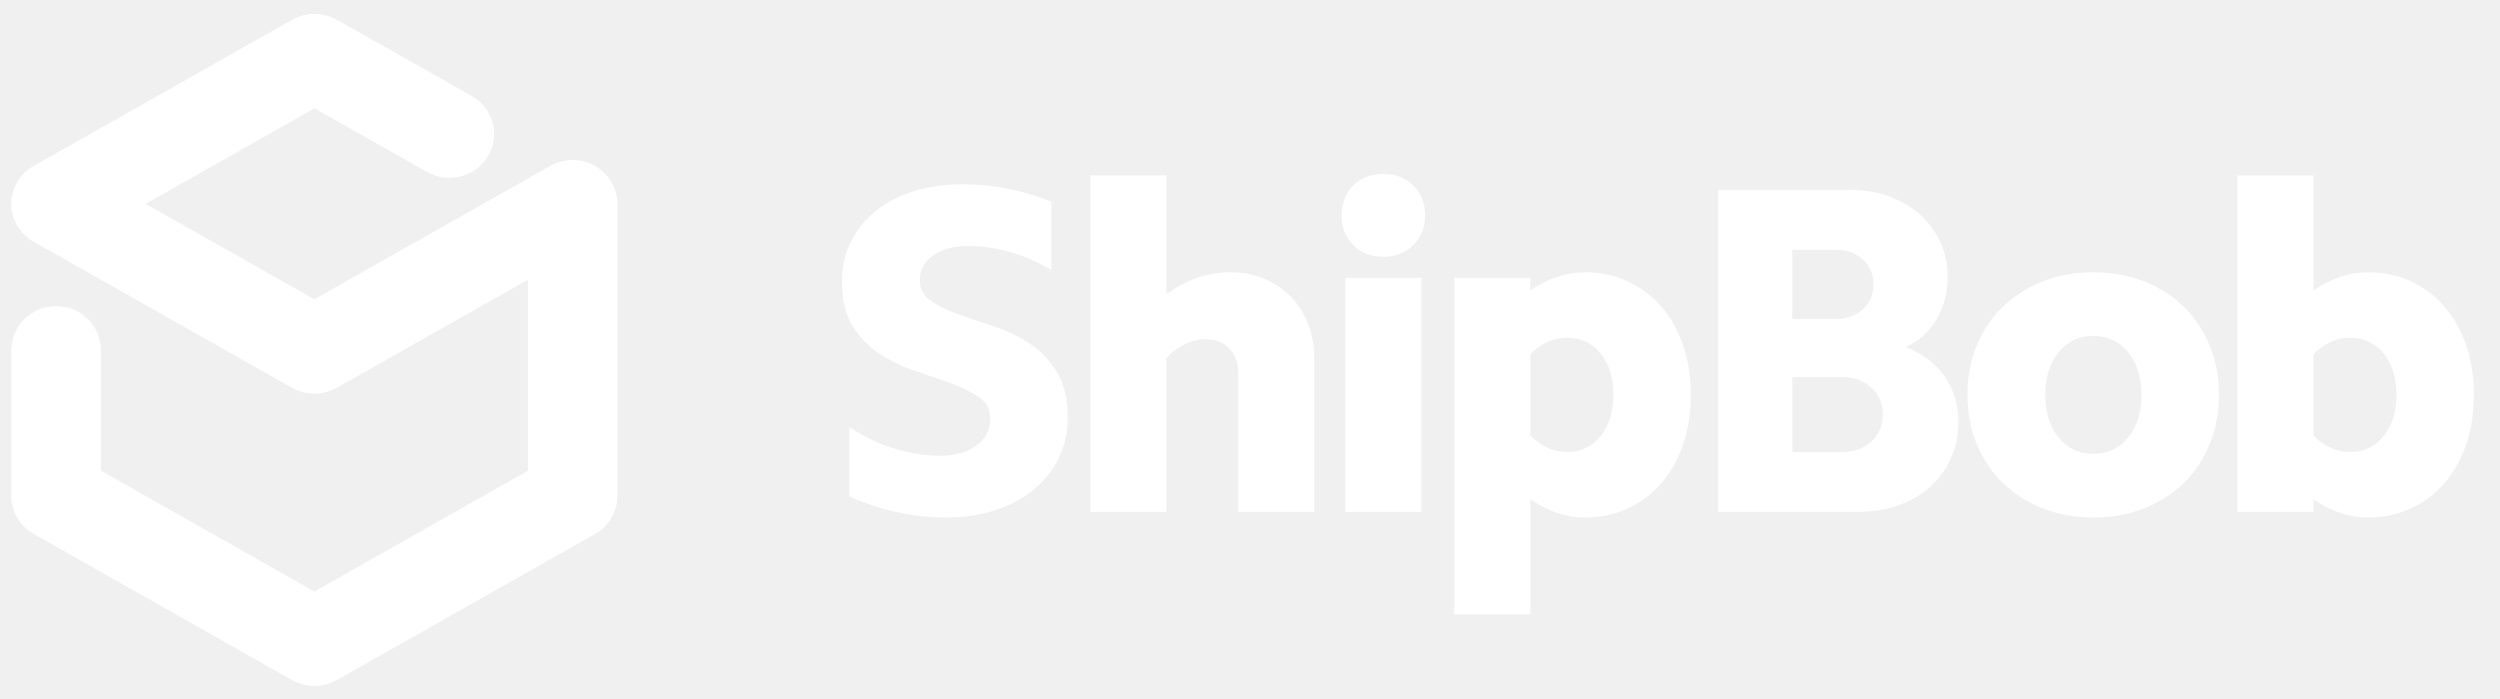
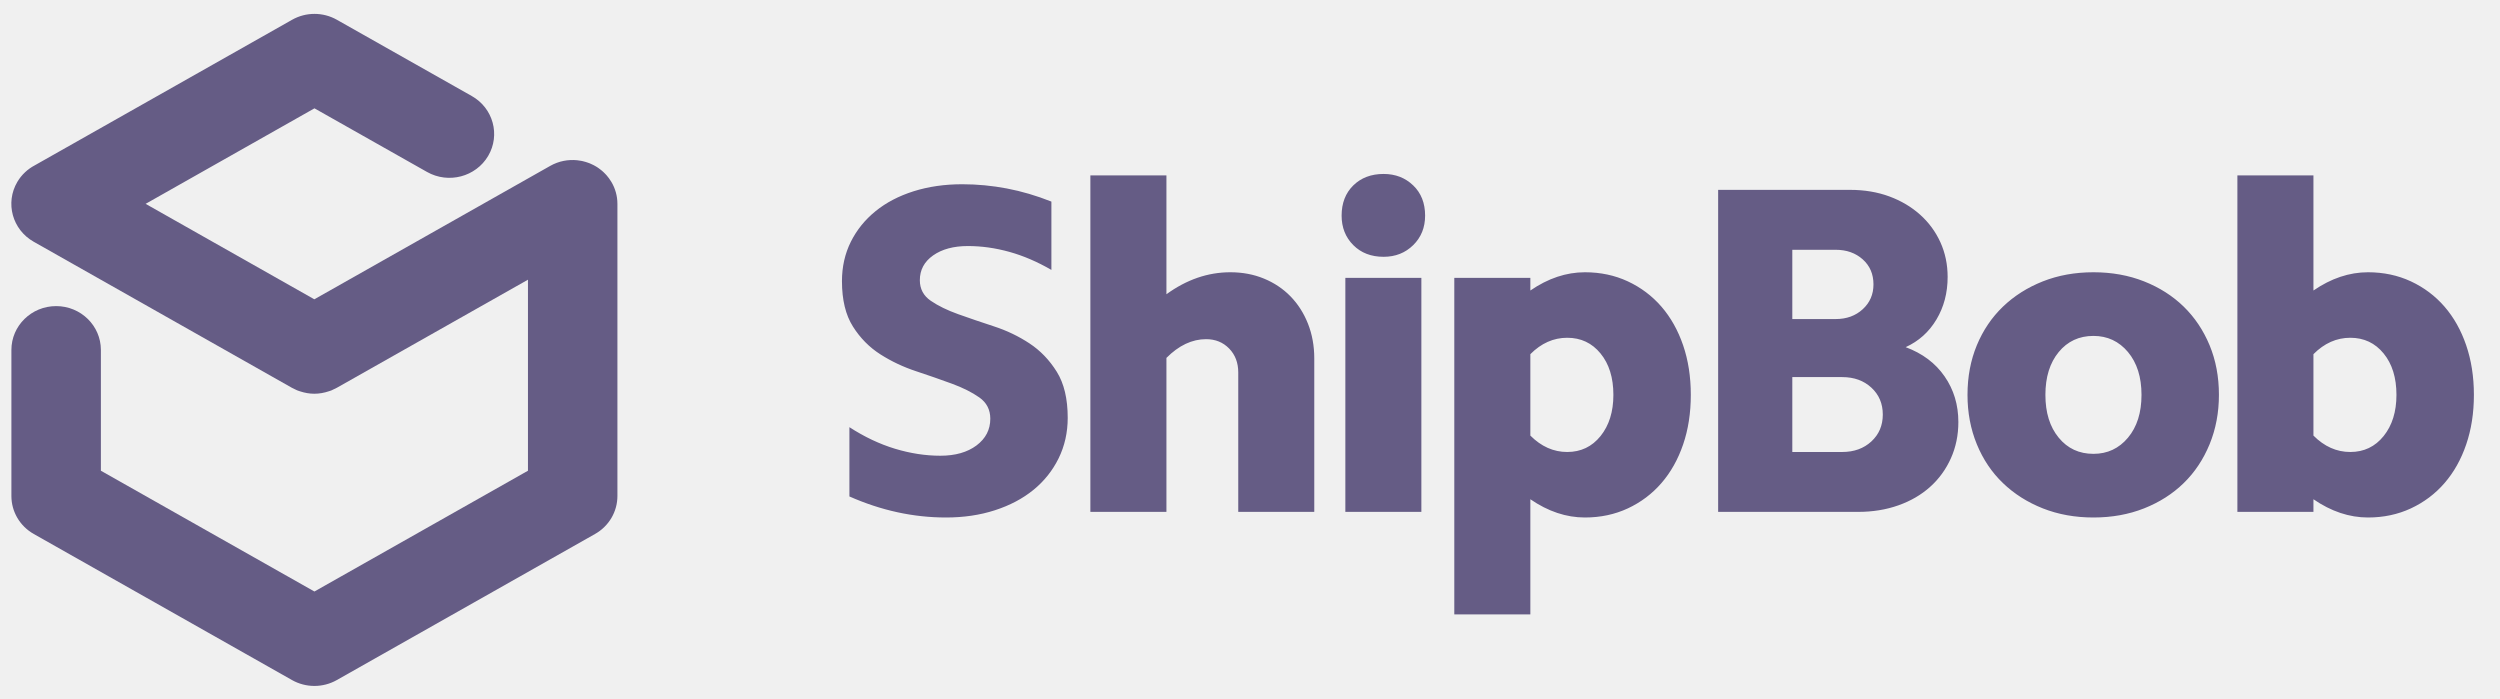
<svg xmlns="http://www.w3.org/2000/svg" width="93" height="26" viewBox="0 0 93 26" fill="none">
  <g clip-path="url(#clip0)">
-     <path d="M22.744 6.768C22.743 6.768 22.743 6.767 22.742 6.766C22.741 6.765 22.74 6.763 22.739 6.761C22.713 6.719 22.686 6.677 22.657 6.637C22.649 6.626 22.641 6.616 22.633 6.606C22.61 6.575 22.586 6.546 22.561 6.517C22.547 6.501 22.532 6.485 22.517 6.47C22.497 6.449 22.476 6.428 22.454 6.407C22.434 6.389 22.414 6.37 22.394 6.353C22.375 6.337 22.356 6.322 22.336 6.307C22.313 6.288 22.288 6.27 22.264 6.253C22.245 6.24 22.227 6.228 22.208 6.215C22.181 6.199 22.155 6.183 22.128 6.168C22.108 6.157 22.089 6.147 22.069 6.137C22.041 6.123 22.013 6.109 21.984 6.097C21.964 6.088 21.945 6.079 21.924 6.071C21.893 6.059 21.862 6.048 21.83 6.038C21.812 6.032 21.794 6.026 21.775 6.021C21.739 6.01 21.701 6 21.664 5.992C21.65 5.99 21.637 5.986 21.624 5.984C21.578 5.975 21.53 5.968 21.483 5.963C21.478 5.963 21.474 5.962 21.469 5.961C21.133 5.928 20.784 5.992 20.47 6.17L11.693 11.134L5.417 7.583L11.698 4.03L15.886 6.397C16.682 6.847 17.7 6.58 18.16 5.8C18.619 5.021 18.347 4.023 17.551 3.573L12.531 0.735C12.016 0.444 11.382 0.444 10.867 0.735L1.296 6.149C1.034 6.287 0.805 6.495 0.645 6.766C0.185 7.546 0.458 8.543 1.254 8.993L10.862 14.428C10.863 14.429 10.864 14.429 10.866 14.43C10.916 14.458 10.968 14.482 11.021 14.505C11.036 14.511 11.05 14.52 11.065 14.525C11.096 14.538 11.13 14.547 11.162 14.558C11.336 14.615 11.514 14.647 11.692 14.647C11.693 14.647 11.693 14.647 11.694 14.647C11.694 14.647 11.694 14.647 11.695 14.647C11.877 14.647 12.059 14.614 12.237 14.554C12.265 14.544 12.294 14.537 12.322 14.526C12.339 14.519 12.355 14.51 12.372 14.502C12.422 14.48 12.473 14.457 12.521 14.43C12.523 14.429 12.524 14.429 12.526 14.428L19.64 10.405V17.511L11.696 22.004L3.753 17.511V13.018C3.753 12.117 3.007 11.387 2.089 11.387C1.17 11.387 0.424 12.117 0.424 13.018V18.452C0.424 19.035 0.741 19.573 1.256 19.864L10.864 25.299C11.121 25.444 11.409 25.517 11.696 25.517C11.983 25.517 12.271 25.444 12.528 25.299L22.136 19.864C22.651 19.573 22.968 19.035 22.968 18.452V7.583C22.968 7.286 22.886 7.008 22.744 6.768Z" fill="white" />
-     <path fill-rule="evenodd" clip-rule="evenodd" d="M31.598 15.891C32.154 16.251 32.718 16.518 33.29 16.692C33.863 16.866 34.427 16.953 34.982 16.953C35.537 16.953 35.986 16.825 36.327 16.57C36.668 16.314 36.839 15.984 36.839 15.577C36.839 15.241 36.703 14.977 36.431 14.785C36.159 14.594 35.818 14.422 35.407 14.272C34.996 14.121 34.554 13.967 34.08 13.81C33.605 13.653 33.163 13.445 32.752 13.183C32.342 12.922 32 12.577 31.729 12.147C31.457 11.718 31.321 11.155 31.321 10.459C31.321 9.925 31.431 9.437 31.65 8.996C31.87 8.555 32.177 8.175 32.57 7.856C32.963 7.536 33.435 7.29 33.984 7.116C34.534 6.942 35.138 6.854 35.797 6.854C36.353 6.854 36.905 6.907 37.455 7.011C38.004 7.116 38.556 7.278 39.112 7.499V10.041C38.591 9.739 38.071 9.515 37.55 9.37C37.029 9.225 36.515 9.153 36.006 9.153C35.474 9.153 35.043 9.269 34.713 9.501C34.383 9.733 34.218 10.041 34.218 10.424C34.218 10.749 34.354 11.004 34.626 11.19C34.898 11.376 35.236 11.541 35.641 11.686C36.046 11.831 36.489 11.982 36.969 12.139C37.449 12.295 37.891 12.507 38.296 12.774C38.701 13.041 39.039 13.392 39.311 13.828C39.583 14.263 39.719 14.835 39.719 15.543C39.719 16.088 39.606 16.59 39.381 17.049C39.155 17.507 38.843 17.899 38.444 18.224C38.045 18.549 37.567 18.801 37.012 18.981C36.457 19.161 35.85 19.251 35.19 19.251C33.976 19.251 32.778 18.99 31.598 18.468V15.891ZM40.562 6.524H43.391V10.946C44.143 10.4 44.935 10.128 45.768 10.128C46.219 10.128 46.636 10.206 47.017 10.363C47.399 10.52 47.729 10.74 48.006 11.024C48.284 11.309 48.501 11.648 48.657 12.043C48.813 12.438 48.891 12.867 48.891 13.331V19.042H46.063V13.854C46.063 13.494 45.95 13.198 45.725 12.966C45.499 12.734 45.213 12.617 44.866 12.617C44.345 12.617 43.853 12.85 43.391 13.314V19.042H40.562V6.524ZM50.047 10.337H52.875V19.042H50.047V10.337ZM49.908 8.021C49.908 7.557 50.053 7.182 50.342 6.898C50.631 6.614 51.007 6.471 51.47 6.471C51.91 6.471 52.277 6.614 52.572 6.898C52.867 7.182 53.014 7.557 53.014 8.021C53.014 8.462 52.867 8.828 52.572 9.118C52.277 9.408 51.91 9.553 51.47 9.553C51.007 9.553 50.631 9.408 50.342 9.118C50.053 8.828 49.908 8.462 49.908 8.021ZM60.018 14.689C60.018 14.051 59.858 13.537 59.54 13.149C59.222 12.76 58.809 12.565 58.3 12.565C57.791 12.565 57.334 12.768 56.929 13.175V16.204C57.334 16.61 57.791 16.814 58.3 16.814C58.809 16.814 59.222 16.616 59.54 16.222C59.858 15.827 60.018 15.316 60.018 14.689ZM54.1 10.337H56.929V10.807C57.588 10.354 58.265 10.128 58.959 10.128C59.538 10.128 60.07 10.241 60.556 10.467C61.041 10.694 61.458 11.007 61.805 11.407C62.152 11.808 62.421 12.287 62.612 12.844C62.803 13.401 62.898 14.016 62.898 14.689C62.898 15.363 62.803 15.978 62.612 16.535C62.421 17.092 62.152 17.571 61.805 17.971C61.458 18.372 61.041 18.685 60.556 18.912C60.07 19.138 59.538 19.251 58.959 19.251C58.265 19.251 57.588 19.025 56.929 18.572V22.855H54.1V10.337ZM66.674 16.814H68.53C68.97 16.814 69.331 16.683 69.615 16.422C69.898 16.161 70.04 15.827 70.04 15.421C70.04 15.014 69.898 14.681 69.615 14.42C69.331 14.158 68.97 14.028 68.53 14.028H66.674V16.814ZM66.674 11.869H68.287C68.692 11.869 69.028 11.747 69.294 11.503C69.56 11.259 69.693 10.952 69.693 10.58C69.693 10.197 69.56 9.887 69.294 9.649C69.028 9.411 68.692 9.292 68.287 9.292H66.674V11.869ZM63.915 7.063H68.826C69.358 7.063 69.843 7.145 70.283 7.307C70.723 7.47 71.104 7.696 71.428 7.986C71.752 8.276 72.004 8.619 72.183 9.013C72.362 9.408 72.452 9.838 72.452 10.302C72.452 10.894 72.313 11.422 72.035 11.886C71.758 12.351 71.376 12.693 70.891 12.914C71.515 13.146 71.998 13.508 72.339 14.002C72.681 14.495 72.851 15.061 72.851 15.699C72.851 16.187 72.758 16.637 72.573 17.049C72.388 17.461 72.131 17.815 71.801 18.111C71.472 18.407 71.079 18.636 70.621 18.798C70.164 18.961 69.664 19.042 69.12 19.042H63.915V7.063ZM73.191 14.689C73.191 14.016 73.307 13.401 73.538 12.844C73.769 12.287 74.093 11.808 74.51 11.407C74.927 11.007 75.421 10.694 75.994 10.467C76.566 10.241 77.194 10.128 77.876 10.128C78.559 10.128 79.187 10.241 79.759 10.467C80.332 10.694 80.823 11.007 81.234 11.407C81.645 11.808 81.965 12.287 82.197 12.844C82.428 13.401 82.544 14.016 82.544 14.689C82.544 15.351 82.428 15.963 82.197 16.526C81.965 17.089 81.645 17.571 81.234 17.971C80.823 18.372 80.332 18.685 79.759 18.912C79.187 19.138 78.559 19.251 77.876 19.251C77.194 19.251 76.566 19.138 75.994 18.912C75.421 18.685 74.927 18.372 74.51 17.971C74.093 17.571 73.769 17.089 73.538 16.526C73.307 15.963 73.191 15.351 73.191 14.689ZM76.089 14.689C76.089 15.351 76.254 15.882 76.584 16.282C76.913 16.683 77.344 16.883 77.876 16.883C78.397 16.883 78.825 16.683 79.161 16.282C79.496 15.882 79.664 15.351 79.664 14.689C79.664 14.028 79.496 13.497 79.161 13.096C78.825 12.696 78.397 12.496 77.876 12.496C77.344 12.496 76.913 12.696 76.584 13.096C76.254 13.497 76.089 14.028 76.089 14.689ZM89.148 14.689C89.148 14.051 88.989 13.537 88.671 13.149C88.353 12.76 87.94 12.565 87.431 12.565C86.921 12.565 86.465 12.768 86.06 13.175V16.204C86.465 16.61 86.921 16.814 87.431 16.814C87.94 16.814 88.353 16.616 88.671 16.222C88.989 15.827 89.148 15.316 89.148 14.689ZM83.231 6.524H86.06V10.807C86.719 10.354 87.396 10.128 88.09 10.128C88.668 10.128 89.2 10.241 89.686 10.467C90.172 10.694 90.589 11.007 90.936 11.407C91.283 11.808 91.552 12.287 91.742 12.844C91.933 13.401 92.029 14.016 92.029 14.689C92.029 15.363 91.933 15.978 91.742 16.535C91.552 17.092 91.283 17.571 90.936 17.971C90.589 18.372 90.172 18.685 89.686 18.912C89.2 19.138 88.668 19.251 88.09 19.251C87.396 19.251 86.719 19.025 86.06 18.572V19.042H83.231V6.524Z" fill="white" />
+     <path d="M22.744 6.768C22.743 6.768 22.743 6.767 22.742 6.766C22.741 6.765 22.74 6.763 22.739 6.761C22.713 6.719 22.686 6.677 22.657 6.637C22.649 6.626 22.641 6.616 22.633 6.606C22.61 6.575 22.586 6.546 22.561 6.517C22.547 6.501 22.532 6.485 22.517 6.47C22.497 6.449 22.476 6.428 22.454 6.407C22.434 6.389 22.414 6.37 22.394 6.353C22.375 6.337 22.356 6.322 22.336 6.307C22.313 6.288 22.288 6.27 22.264 6.253C22.245 6.24 22.227 6.228 22.208 6.215C22.181 6.199 22.155 6.183 22.128 6.168C22.108 6.157 22.089 6.147 22.069 6.137C22.041 6.123 22.013 6.109 21.984 6.097C21.964 6.088 21.945 6.079 21.924 6.071C21.893 6.059 21.862 6.048 21.83 6.038C21.812 6.032 21.794 6.026 21.775 6.021C21.739 6.01 21.701 6 21.664 5.992C21.65 5.99 21.637 5.986 21.624 5.984C21.578 5.975 21.53 5.968 21.483 5.963C21.478 5.963 21.474 5.962 21.469 5.961C21.133 5.928 20.784 5.992 20.47 6.17L11.693 11.134L5.417 7.583L11.698 4.03L15.886 6.397C16.682 6.847 17.7 6.58 18.16 5.8C18.619 5.021 18.347 4.023 17.551 3.573L12.531 0.735C12.016 0.444 11.382 0.444 10.867 0.735L1.296 6.149C1.034 6.287 0.805 6.495 0.645 6.766C0.185 7.546 0.458 8.543 1.254 8.993L10.862 14.428C10.863 14.429 10.864 14.429 10.866 14.43C10.916 14.458 10.968 14.482 11.021 14.505C11.036 14.511 11.05 14.52 11.065 14.525C11.096 14.538 11.13 14.547 11.162 14.558C11.336 14.615 11.514 14.647 11.692 14.647C11.693 14.647 11.693 14.647 11.694 14.647C11.694 14.647 11.694 14.647 11.695 14.647C11.877 14.647 12.059 14.614 12.237 14.554C12.265 14.544 12.294 14.537 12.322 14.526C12.339 14.519 12.355 14.51 12.372 14.502C12.422 14.48 12.473 14.457 12.521 14.43C12.523 14.429 12.524 14.429 12.526 14.428L19.64 10.405V17.511L11.696 22.004L3.753 17.511V13.018C3.753 12.117 3.007 11.387 2.089 11.387C1.17 11.387 0.424 12.117 0.424 13.018V18.452C0.424 19.035 0.741 19.573 1.256 19.864L10.864 25.299C11.121 25.444 11.409 25.517 11.696 25.517C11.983 25.517 12.271 25.444 12.528 25.299L22.136 19.864C22.651 19.573 22.968 19.035 22.968 18.452V7.583C22.968 7.286 22.886 7.008 22.744 6.768Z" fill="#655c85" />
+     <path fill-rule="evenodd" clip-rule="evenodd" d="M31.598 15.891C32.154 16.251 32.718 16.518 33.29 16.692C33.863 16.866 34.427 16.953 34.982 16.953C35.537 16.953 35.986 16.825 36.327 16.57C36.668 16.314 36.839 15.984 36.839 15.577C36.839 15.241 36.703 14.977 36.431 14.785C36.159 14.594 35.818 14.422 35.407 14.272C34.996 14.121 34.554 13.967 34.08 13.81C33.605 13.653 33.163 13.445 32.752 13.183C32.342 12.922 32 12.577 31.729 12.147C31.457 11.718 31.321 11.155 31.321 10.459C31.321 9.925 31.431 9.437 31.65 8.996C31.87 8.555 32.177 8.175 32.57 7.856C32.963 7.536 33.435 7.29 33.984 7.116C34.534 6.942 35.138 6.854 35.797 6.854C36.353 6.854 36.905 6.907 37.455 7.011C38.004 7.116 38.556 7.278 39.112 7.499V10.041C38.591 9.739 38.071 9.515 37.55 9.37C37.029 9.225 36.515 9.153 36.006 9.153C35.474 9.153 35.043 9.269 34.713 9.501C34.383 9.733 34.218 10.041 34.218 10.424C34.218 10.749 34.354 11.004 34.626 11.19C34.898 11.376 35.236 11.541 35.641 11.686C36.046 11.831 36.489 11.982 36.969 12.139C37.449 12.295 37.891 12.507 38.296 12.774C38.701 13.041 39.039 13.392 39.311 13.828C39.583 14.263 39.719 14.835 39.719 15.543C39.719 16.088 39.606 16.59 39.381 17.049C39.155 17.507 38.843 17.899 38.444 18.224C38.045 18.549 37.567 18.801 37.012 18.981C36.457 19.161 35.85 19.251 35.19 19.251C33.976 19.251 32.778 18.99 31.598 18.468V15.891ZM40.562 6.524H43.391V10.946C44.143 10.4 44.935 10.128 45.768 10.128C46.219 10.128 46.636 10.206 47.017 10.363C47.399 10.52 47.729 10.74 48.006 11.024C48.284 11.309 48.501 11.648 48.657 12.043C48.813 12.438 48.891 12.867 48.891 13.331V19.042H46.063V13.854C46.063 13.494 45.95 13.198 45.725 12.966C45.499 12.734 45.213 12.617 44.866 12.617C44.345 12.617 43.853 12.85 43.391 13.314V19.042H40.562V6.524ZM50.047 10.337H52.875V19.042H50.047V10.337ZM49.908 8.021C49.908 7.557 50.053 7.182 50.342 6.898C50.631 6.614 51.007 6.471 51.47 6.471C51.91 6.471 52.277 6.614 52.572 6.898C52.867 7.182 53.014 7.557 53.014 8.021C53.014 8.462 52.867 8.828 52.572 9.118C52.277 9.408 51.91 9.553 51.47 9.553C51.007 9.553 50.631 9.408 50.342 9.118C50.053 8.828 49.908 8.462 49.908 8.021ZM60.018 14.689C60.018 14.051 59.858 13.537 59.54 13.149C59.222 12.76 58.809 12.565 58.3 12.565C57.791 12.565 57.334 12.768 56.929 13.175V16.204C57.334 16.61 57.791 16.814 58.3 16.814C58.809 16.814 59.222 16.616 59.54 16.222C59.858 15.827 60.018 15.316 60.018 14.689ZM54.1 10.337H56.929V10.807C57.588 10.354 58.265 10.128 58.959 10.128C59.538 10.128 60.07 10.241 60.556 10.467C61.041 10.694 61.458 11.007 61.805 11.407C62.152 11.808 62.421 12.287 62.612 12.844C62.803 13.401 62.898 14.016 62.898 14.689C62.898 15.363 62.803 15.978 62.612 16.535C62.421 17.092 62.152 17.571 61.805 17.971C61.458 18.372 61.041 18.685 60.556 18.912C60.07 19.138 59.538 19.251 58.959 19.251C58.265 19.251 57.588 19.025 56.929 18.572V22.855H54.1V10.337ZM66.674 16.814H68.53C68.97 16.814 69.331 16.683 69.615 16.422C69.898 16.161 70.04 15.827 70.04 15.421C70.04 15.014 69.898 14.681 69.615 14.42C69.331 14.158 68.97 14.028 68.53 14.028H66.674V16.814ZM66.674 11.869H68.287C68.692 11.869 69.028 11.747 69.294 11.503C69.56 11.259 69.693 10.952 69.693 10.58C69.693 10.197 69.56 9.887 69.294 9.649C69.028 9.411 68.692 9.292 68.287 9.292H66.674V11.869ZM63.915 7.063H68.826C69.358 7.063 69.843 7.145 70.283 7.307C70.723 7.47 71.104 7.696 71.428 7.986C71.752 8.276 72.004 8.619 72.183 9.013C72.362 9.408 72.452 9.838 72.452 10.302C72.452 10.894 72.313 11.422 72.035 11.886C71.758 12.351 71.376 12.693 70.891 12.914C71.515 13.146 71.998 13.508 72.339 14.002C72.681 14.495 72.851 15.061 72.851 15.699C72.851 16.187 72.758 16.637 72.573 17.049C72.388 17.461 72.131 17.815 71.801 18.111C71.472 18.407 71.079 18.636 70.621 18.798C70.164 18.961 69.664 19.042 69.12 19.042H63.915V7.063ZM73.191 14.689C73.191 14.016 73.307 13.401 73.538 12.844C73.769 12.287 74.093 11.808 74.51 11.407C74.927 11.007 75.421 10.694 75.994 10.467C76.566 10.241 77.194 10.128 77.876 10.128C78.559 10.128 79.187 10.241 79.759 10.467C80.332 10.694 80.823 11.007 81.234 11.407C81.645 11.808 81.965 12.287 82.197 12.844C82.428 13.401 82.544 14.016 82.544 14.689C82.544 15.351 82.428 15.963 82.197 16.526C81.965 17.089 81.645 17.571 81.234 17.971C80.823 18.372 80.332 18.685 79.759 18.912C79.187 19.138 78.559 19.251 77.876 19.251C77.194 19.251 76.566 19.138 75.994 18.912C75.421 18.685 74.927 18.372 74.51 17.971C74.093 17.571 73.769 17.089 73.538 16.526C73.307 15.963 73.191 15.351 73.191 14.689ZM76.089 14.689C76.089 15.351 76.254 15.882 76.584 16.282C76.913 16.683 77.344 16.883 77.876 16.883C78.397 16.883 78.825 16.683 79.161 16.282C79.496 15.882 79.664 15.351 79.664 14.689C79.664 14.028 79.496 13.497 79.161 13.096C78.825 12.696 78.397 12.496 77.876 12.496C77.344 12.496 76.913 12.696 76.584 13.096C76.254 13.497 76.089 14.028 76.089 14.689ZM89.148 14.689C89.148 14.051 88.989 13.537 88.671 13.149C88.353 12.76 87.94 12.565 87.431 12.565C86.921 12.565 86.465 12.768 86.06 13.175V16.204C86.465 16.61 86.921 16.814 87.431 16.814C87.94 16.814 88.353 16.616 88.671 16.222C88.989 15.827 89.148 15.316 89.148 14.689ZM83.231 6.524H86.06V10.807C86.719 10.354 87.396 10.128 88.09 10.128C88.668 10.128 89.2 10.241 89.686 10.467C90.172 10.694 90.589 11.007 90.936 11.407C91.283 11.808 91.552 12.287 91.742 12.844C91.933 13.401 92.029 14.016 92.029 14.689C92.029 15.363 91.933 15.978 91.742 16.535C91.552 17.092 91.283 17.571 90.936 17.971C90.589 18.372 90.172 18.685 89.686 18.912C89.2 19.138 88.668 19.251 88.09 19.251C87.396 19.251 86.719 19.025 86.06 18.572V19.042H83.231V6.524Z" fill="#655c85" />
  </g>
  <defs>
    <clipPath id="clip0">
-       <rect width="92.188" height="25" fill="white" transform="translate(0.421875 0.516846)" />
+       <rect width="92.188" height="25" fill="#655c85" transform="translate(0.421875 0.516846)" />
    </clipPath>
  </defs>
</svg>
